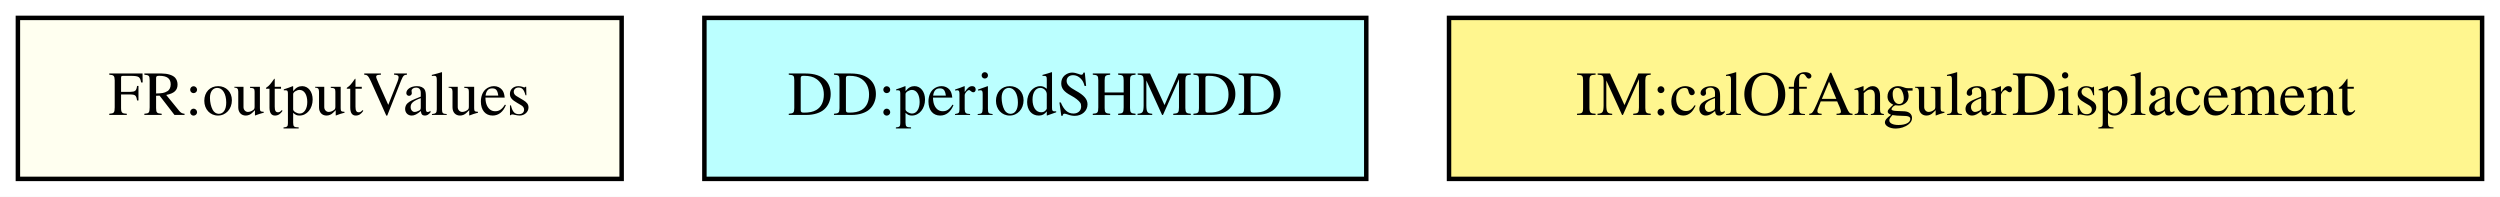
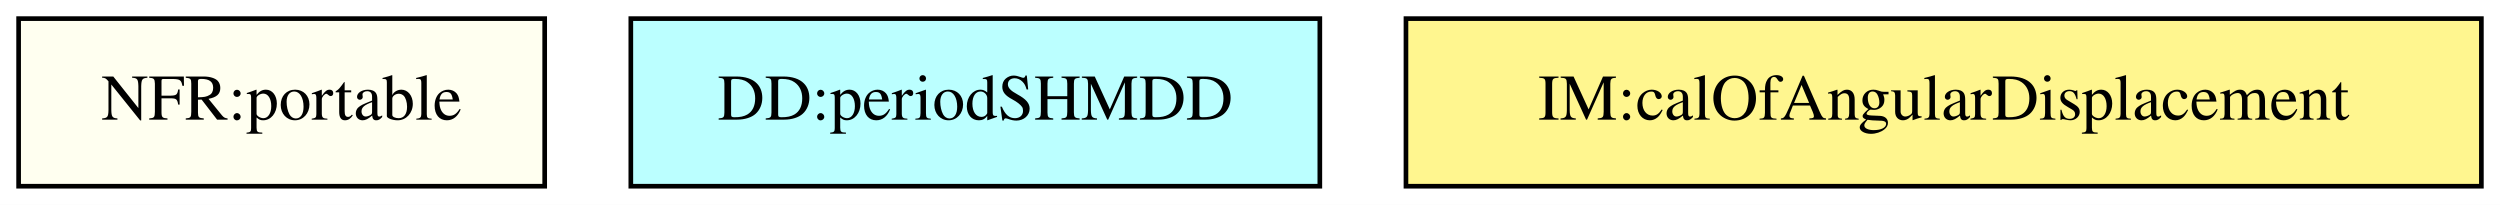
- <svg xmlns="http://www.w3.org/2000/svg" width="559pt" height="44pt" viewBox="0.00 0.00 559.00 44.00">
+ <svg xmlns="http://www.w3.org/2000/svg" width="537pt" height="44pt" viewBox="0.00 0.00 537.00 44.00">
  <g id="graph0" class="graph" transform="scale(1 1) rotate(0) translate(4 40)">
-     <polygon fill="white" stroke="transparent" points="-4,4 -4,-40 555,-40 555,4 -4,4" />
+     <polygon fill="white" stroke="transparent" points="-4,4 -4,-40 533,-40 533,4 -4,4" />
    <g id="node1" class="node">
-       <polygon fill="ivory" stroke="black" points="135,-36 0,-36 0,0 135,0 135,-36" />
-       <text text-anchor="middle" x="67.5" y="-14.3" font-family="Times,serif" font-size="14.00">FR:outputValues</text>
+       <polygon fill="ivory" stroke="black" points="113,-36 0,-36 0,0 113,0 113,-36" />
+       <text text-anchor="middle" x="56.5" y="-14.3" font-family="Times,serif" font-size="14.00">NFR:portable</text>
    </g>
    <g id="node2" class="node">
-       <polygon fill="#bbffff" stroke="black" points="301.5,-36 153.5,-36 153.5,0 301.5,0 301.5,-36" />
-       <text text-anchor="middle" x="227.5" y="-14.3" font-family="Times,serif" font-size="14.00">DD:periodSHMDD</text>
+       <polygon fill="#bbffff" stroke="black" points="279.5,-36 131.5,-36 131.5,0 279.5,0 279.5,-36" />
+       <text text-anchor="middle" x="205.5" y="-14.3" font-family="Times,serif" font-size="14.00">DD:periodSHMDD</text>
    </g>
    <g id="node3" class="node">
-       <polygon fill="#fff68f" stroke="black" points="551,-36 320,-36 320,0 551,0 551,-36" />
-       <text text-anchor="middle" x="435.5" y="-14.3" font-family="Times,serif" font-size="14.00">IM:calOfAngularDisplacement</text>
+       <polygon fill="#fff68f" stroke="black" points="529,-36 298,-36 298,0 529,0 529,-36" />
+       <text text-anchor="middle" x="413.5" y="-14.3" font-family="Times,serif" font-size="14.00">IM:calOfAngularDisplacement</text>
    </g>
  </g>
</svg>
